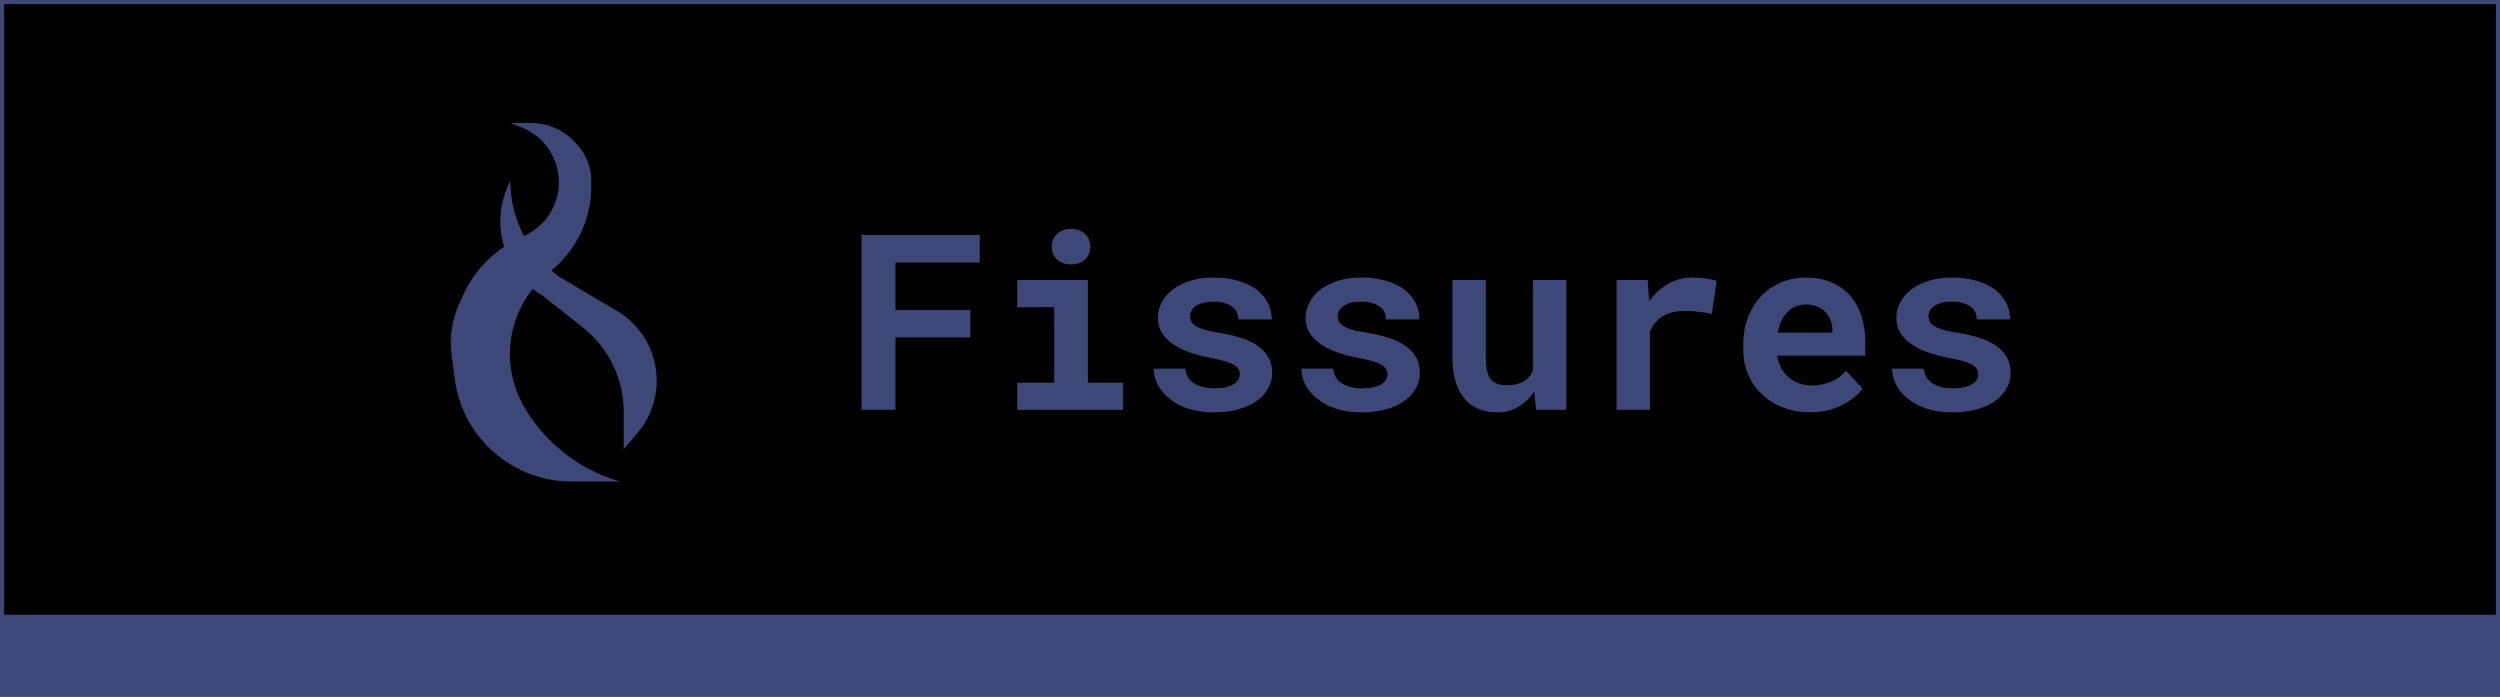
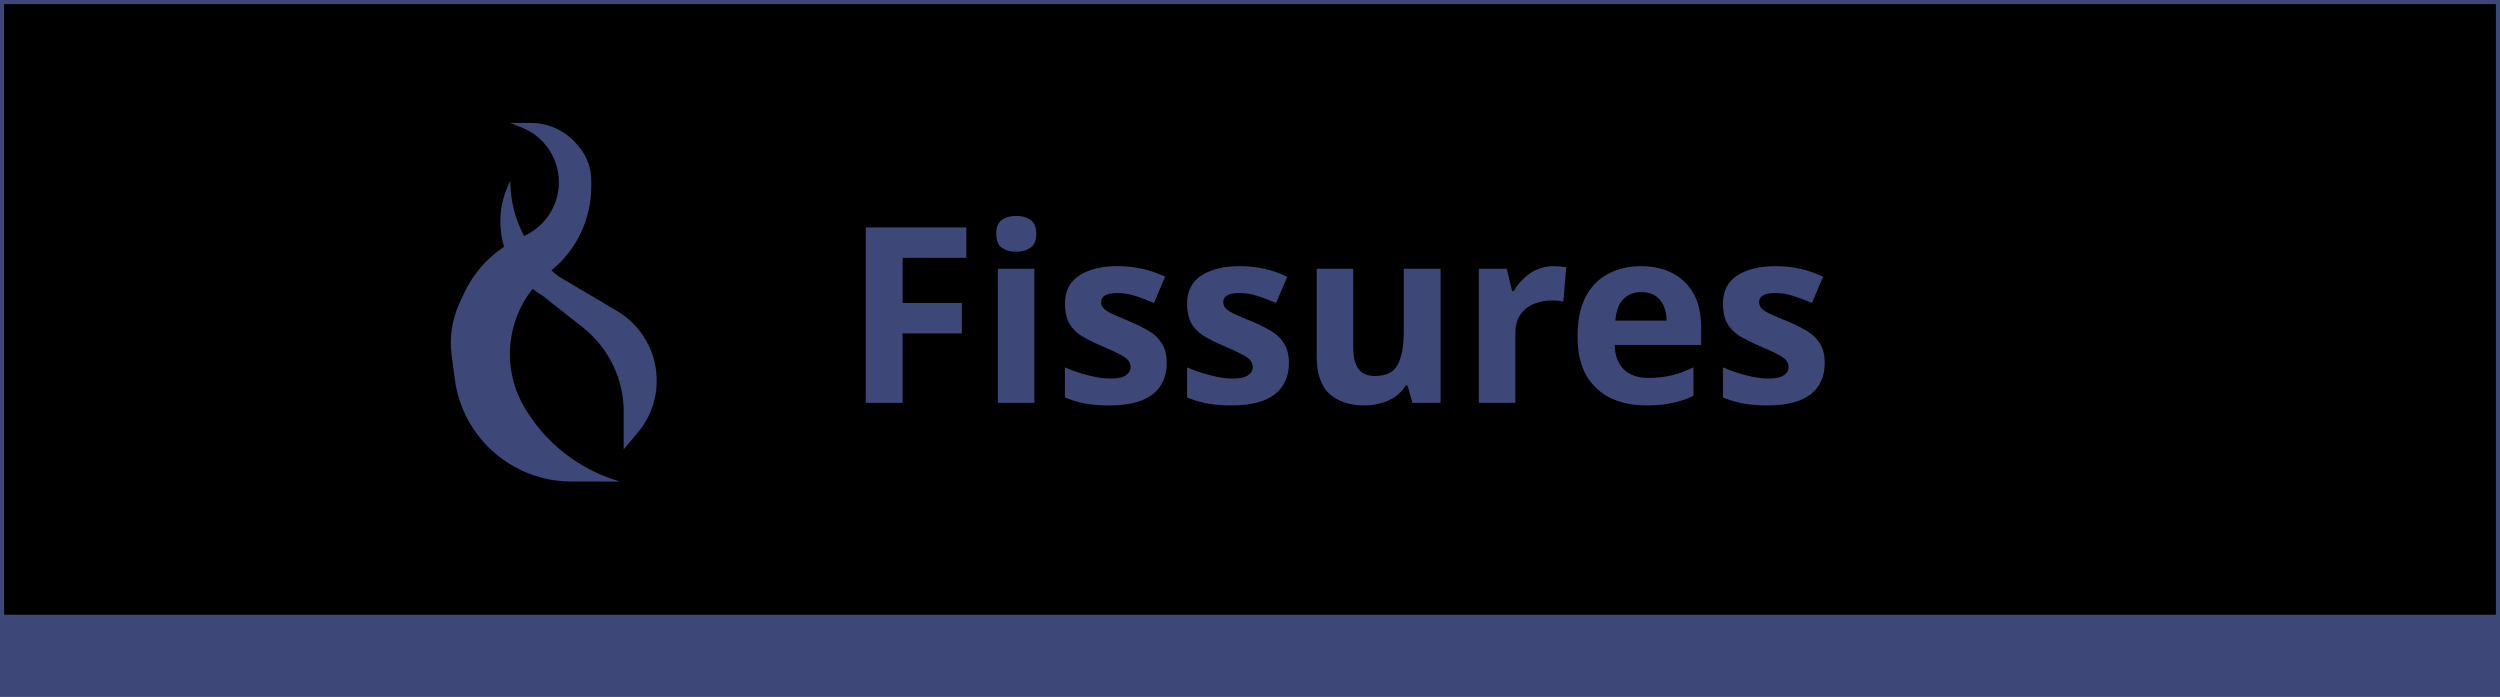
<svg xmlns="http://www.w3.org/2000/svg" width="122" height="34" viewBox="0 0 122 34" fill="none">
-   <g id="Fissure Icon">
-     <rect id="BlueBox" x="0.1" y="0.1" width="121.8" height="33.8" fill="black" stroke="#3D4879" stroke-width="0.2" />
-     <rect id="BlackBox" y="30" width="122" height="4" fill="#3D4879" />
-     <path id="Fissures" d="M47.353 16.467H43.697V20H42.045V11.469H47.81V12.81H43.697V15.131H47.353V16.467ZM49.639 13.66H53.09V18.676H54.807V20H49.639V18.676H51.443V14.99H49.639V13.66ZM51.326 12.037C51.326 11.912 51.348 11.797 51.391 11.691C51.438 11.582 51.502 11.488 51.584 11.41C51.666 11.336 51.764 11.277 51.877 11.234C51.994 11.191 52.123 11.17 52.264 11.17C52.553 11.17 52.781 11.252 52.949 11.416C53.121 11.576 53.207 11.783 53.207 12.037C53.207 12.291 53.121 12.5 52.949 12.664C52.781 12.824 52.553 12.904 52.264 12.904C52.123 12.904 51.994 12.883 51.877 12.84C51.764 12.797 51.666 12.736 51.584 12.658C51.502 12.584 51.438 12.494 51.391 12.389C51.348 12.279 51.326 12.162 51.326 12.037ZM60.502 18.26C60.502 18.162 60.478 18.076 60.432 18.002C60.389 17.928 60.31 17.857 60.197 17.791C60.08 17.729 59.926 17.67 59.734 17.615C59.543 17.561 59.301 17.506 59.008 17.451C58.637 17.377 58.297 17.285 57.988 17.176C57.684 17.062 57.422 16.926 57.203 16.766C56.984 16.609 56.812 16.428 56.688 16.221C56.566 16.014 56.506 15.775 56.506 15.506C56.506 15.244 56.568 14.994 56.693 14.756C56.818 14.518 56.998 14.309 57.232 14.129C57.467 13.949 57.752 13.807 58.088 13.701C58.424 13.596 58.803 13.543 59.225 13.543C59.666 13.543 60.062 13.596 60.414 13.701C60.766 13.803 61.065 13.943 61.31 14.123C61.553 14.307 61.738 14.523 61.867 14.773C61.996 15.023 62.06 15.295 62.06 15.588H60.432C60.432 15.482 60.414 15.385 60.379 15.295C60.344 15.201 60.291 15.117 60.221 15.043C60.123 14.945 59.99 14.867 59.822 14.809C59.658 14.75 59.459 14.721 59.225 14.721C59.025 14.721 58.852 14.74 58.703 14.779C58.555 14.818 58.434 14.873 58.34 14.943C58.254 15.006 58.188 15.08 58.141 15.166C58.098 15.248 58.076 15.336 58.076 15.43C58.076 15.523 58.096 15.611 58.135 15.693C58.174 15.771 58.244 15.842 58.346 15.904C58.443 15.971 58.578 16.031 58.75 16.086C58.922 16.137 59.141 16.182 59.406 16.221C59.789 16.283 60.145 16.363 60.473 16.461C60.801 16.559 61.084 16.684 61.322 16.836C61.56 16.992 61.746 17.182 61.879 17.404C62.016 17.623 62.084 17.885 62.084 18.189C62.084 18.471 62.016 18.73 61.879 18.969C61.746 19.203 61.557 19.406 61.31 19.578C61.06 19.75 60.76 19.885 60.408 19.982C60.057 20.076 59.664 20.123 59.23 20.123C58.754 20.123 58.332 20.061 57.965 19.936C57.602 19.811 57.297 19.646 57.051 19.443C56.805 19.244 56.617 19.018 56.488 18.764C56.363 18.506 56.301 18.248 56.301 17.99H57.853C57.865 18.162 57.912 18.311 57.994 18.436C58.076 18.557 58.182 18.654 58.31 18.729C58.44 18.807 58.586 18.863 58.75 18.898C58.918 18.934 59.09 18.951 59.266 18.951C59.477 18.951 59.66 18.934 59.816 18.898C59.977 18.859 60.107 18.809 60.209 18.746C60.307 18.684 60.379 18.611 60.426 18.529C60.477 18.447 60.502 18.357 60.502 18.26ZM67.709 18.26C67.709 18.162 67.686 18.076 67.639 18.002C67.596 17.928 67.518 17.857 67.404 17.791C67.287 17.729 67.133 17.67 66.941 17.615C66.75 17.561 66.508 17.506 66.215 17.451C65.844 17.377 65.504 17.285 65.195 17.176C64.891 17.062 64.629 16.926 64.41 16.766C64.191 16.609 64.019 16.428 63.895 16.221C63.773 16.014 63.713 15.775 63.713 15.506C63.713 15.244 63.775 14.994 63.9 14.756C64.025 14.518 64.205 14.309 64.439 14.129C64.674 13.949 64.959 13.807 65.295 13.701C65.631 13.596 66.01 13.543 66.432 13.543C66.873 13.543 67.269 13.596 67.621 13.701C67.973 13.803 68.272 13.943 68.518 14.123C68.76 14.307 68.945 14.523 69.074 14.773C69.203 15.023 69.268 15.295 69.268 15.588H67.639C67.639 15.482 67.621 15.385 67.586 15.295C67.551 15.201 67.498 15.117 67.428 15.043C67.33 14.945 67.197 14.867 67.029 14.809C66.865 14.75 66.666 14.721 66.432 14.721C66.232 14.721 66.059 14.74 65.91 14.779C65.762 14.818 65.641 14.873 65.547 14.943C65.461 15.006 65.394 15.08 65.348 15.166C65.305 15.248 65.283 15.336 65.283 15.43C65.283 15.523 65.303 15.611 65.342 15.693C65.381 15.771 65.451 15.842 65.553 15.904C65.65 15.971 65.785 16.031 65.957 16.086C66.129 16.137 66.348 16.182 66.613 16.221C66.996 16.283 67.352 16.363 67.68 16.461C68.008 16.559 68.291 16.684 68.529 16.836C68.768 16.992 68.953 17.182 69.086 17.404C69.223 17.623 69.291 17.885 69.291 18.189C69.291 18.471 69.223 18.73 69.086 18.969C68.953 19.203 68.764 19.406 68.518 19.578C68.268 19.75 67.967 19.885 67.615 19.982C67.264 20.076 66.871 20.123 66.438 20.123C65.961 20.123 65.539 20.061 65.172 19.936C64.809 19.811 64.504 19.646 64.258 19.443C64.012 19.244 63.824 19.018 63.695 18.764C63.57 18.506 63.508 18.248 63.508 17.99H65.061C65.072 18.162 65.119 18.311 65.201 18.436C65.283 18.557 65.389 18.654 65.518 18.729C65.647 18.807 65.793 18.863 65.957 18.898C66.125 18.934 66.297 18.951 66.473 18.951C66.684 18.951 66.867 18.934 67.023 18.898C67.184 18.859 67.314 18.809 67.416 18.746C67.514 18.684 67.586 18.611 67.633 18.529C67.684 18.447 67.709 18.357 67.709 18.26ZM74.963 20L74.869 19.109C74.654 19.426 74.394 19.674 74.09 19.854C73.789 20.033 73.459 20.123 73.1 20.123C72.772 20.123 72.471 20.072 72.197 19.971C71.924 19.869 71.689 19.707 71.494 19.484C71.299 19.266 71.147 18.986 71.037 18.646C70.932 18.303 70.879 17.891 70.879 17.41V13.66H72.508V17.422C72.508 17.68 72.525 17.896 72.561 18.072C72.6 18.248 72.66 18.389 72.742 18.494C72.824 18.604 72.932 18.682 73.064 18.729C73.197 18.775 73.359 18.799 73.551 18.799C73.723 18.799 73.877 18.781 74.014 18.746C74.154 18.711 74.277 18.66 74.383 18.594C74.473 18.535 74.553 18.465 74.623 18.383C74.693 18.301 74.754 18.209 74.805 18.107V13.66H76.439V20H74.963ZM82.586 13.543C82.832 13.543 83.059 13.56 83.266 13.596C83.477 13.627 83.647 13.662 83.775 13.701L83.535 15.324C83.32 15.273 83.1 15.236 82.873 15.213C82.65 15.185 82.438 15.172 82.234 15.172C82.023 15.172 81.832 15.191 81.66 15.23C81.492 15.266 81.342 15.32 81.209 15.395C81.049 15.48 80.912 15.59 80.799 15.723C80.686 15.855 80.592 16.012 80.518 16.191V20H78.889V13.66H80.406L80.471 14.557L80.482 14.697C80.74 14.338 81.049 14.057 81.408 13.854C81.768 13.646 82.16 13.543 82.586 13.543ZM88.316 20.117C87.828 20.117 87.385 20.037 86.986 19.877C86.588 19.717 86.246 19.498 85.961 19.221C85.676 18.947 85.455 18.625 85.299 18.254C85.147 17.879 85.07 17.479 85.07 17.053V16.818C85.07 16.334 85.147 15.893 85.299 15.494C85.451 15.092 85.664 14.746 85.938 14.457C86.211 14.168 86.535 13.943 86.91 13.783C87.285 13.623 87.693 13.543 88.135 13.543C88.592 13.543 88.998 13.619 89.353 13.771C89.713 13.92 90.018 14.131 90.268 14.404C90.514 14.678 90.701 15.008 90.83 15.395C90.959 15.777 91.023 16.201 91.023 16.666V17.357H86.723V17.375C86.777 17.629 86.848 17.834 86.934 17.99C87.019 18.143 87.135 18.281 87.279 18.406C87.428 18.535 87.598 18.635 87.789 18.705C87.981 18.775 88.189 18.811 88.416 18.811C88.736 18.811 89.047 18.75 89.348 18.629C89.648 18.508 89.893 18.326 90.08 18.084L90.894 18.963C90.688 19.256 90.359 19.521 89.91 19.76C89.461 19.998 88.93 20.117 88.316 20.117ZM88.123 14.861C87.939 14.861 87.772 14.895 87.619 14.961C87.467 15.023 87.334 15.115 87.221 15.236C87.103 15.357 87.006 15.502 86.928 15.67C86.85 15.838 86.791 16.025 86.752 16.232H89.424V16.104C89.424 15.932 89.393 15.77 89.33 15.617C89.268 15.465 89.182 15.332 89.072 15.219C88.963 15.109 88.828 15.023 88.668 14.961C88.512 14.895 88.33 14.861 88.123 14.861ZM96.537 18.26C96.537 18.162 96.514 18.076 96.467 18.002C96.424 17.928 96.346 17.857 96.232 17.791C96.115 17.729 95.961 17.67 95.769 17.615C95.578 17.561 95.336 17.506 95.043 17.451C94.672 17.377 94.332 17.285 94.023 17.176C93.719 17.062 93.457 16.926 93.238 16.766C93.019 16.609 92.848 16.428 92.723 16.221C92.602 16.014 92.541 15.775 92.541 15.506C92.541 15.244 92.603 14.994 92.728 14.756C92.853 14.518 93.033 14.309 93.268 14.129C93.502 13.949 93.787 13.807 94.123 13.701C94.459 13.596 94.838 13.543 95.26 13.543C95.701 13.543 96.098 13.596 96.449 13.701C96.801 13.803 97.1 13.943 97.346 14.123C97.588 14.307 97.773 14.523 97.902 14.773C98.031 15.023 98.096 15.295 98.096 15.588H96.467C96.467 15.482 96.449 15.385 96.414 15.295C96.379 15.201 96.326 15.117 96.256 15.043C96.158 14.945 96.025 14.867 95.857 14.809C95.693 14.75 95.494 14.721 95.26 14.721C95.061 14.721 94.887 14.74 94.738 14.779C94.59 14.818 94.469 14.873 94.375 14.943C94.289 15.006 94.223 15.08 94.176 15.166C94.133 15.248 94.111 15.336 94.111 15.43C94.111 15.523 94.131 15.611 94.17 15.693C94.209 15.771 94.279 15.842 94.381 15.904C94.478 15.971 94.613 16.031 94.785 16.086C94.957 16.137 95.176 16.182 95.441 16.221C95.824 16.283 96.18 16.363 96.508 16.461C96.836 16.559 97.119 16.684 97.357 16.836C97.596 16.992 97.781 17.182 97.914 17.404C98.051 17.623 98.119 17.885 98.119 18.189C98.119 18.471 98.051 18.73 97.914 18.969C97.781 19.203 97.592 19.406 97.346 19.578C97.096 19.75 96.795 19.885 96.443 19.982C96.092 20.076 95.699 20.123 95.266 20.123C94.789 20.123 94.367 20.061 94 19.936C93.637 19.811 93.332 19.646 93.086 19.443C92.84 19.244 92.652 19.018 92.523 18.764C92.398 18.506 92.336 18.248 92.336 17.99H93.889C93.9 18.162 93.947 18.311 94.029 18.436C94.111 18.557 94.217 18.654 94.346 18.729C94.475 18.807 94.621 18.863 94.785 18.898C94.953 18.934 95.125 18.951 95.301 18.951C95.512 18.951 95.695 18.934 95.852 18.898C96.012 18.859 96.143 18.809 96.244 18.746C96.342 18.684 96.414 18.611 96.461 18.529C96.512 18.447 96.537 18.357 96.537 18.26Z" fill="#3D4879" />
-     <path id="Icon" d="M25.902 6C26.771 6 27.597 6.383 28.159 7.048L28.25 7.158C28.64 7.62 28.855 8.206 28.855 8.811V9.097C28.855 10.687 28.139 12.191 26.909 13.197C26.973 13.253 27.038 13.309 27.106 13.362L27.273 13.495L30.11 15.175C30.327 15.303 30.532 15.452 30.721 15.62C32.323 17.043 32.498 19.485 31.116 21.122L30.437 21.926V20.101C30.437 18.86 29.998 17.659 29.198 16.711C28.97 16.441 28.716 16.195 28.439 15.977L26.483 14.432C26.31 14.329 26.147 14.216 25.994 14.094C24.729 15.681 24.504 17.914 25.52 19.753C26.534 21.555 28.21 22.892 30.194 23.48L30.265 23.5H27.894C25.923 23.5 24.09 22.491 23.035 20.826C22.588 20.119 22.3 19.323 22.192 18.494L22.038 17.32C21.926 16.461 22.059 15.588 22.42 14.801L22.629 14.345C23.061 13.404 23.746 12.607 24.602 12.042C24.321 11.125 24.351 10.111 24.748 9.17L24.901 8.811C24.901 9.766 25.138 10.693 25.573 11.517L25.663 11.473C26.648 10.99 27.273 9.989 27.273 8.892C27.273 7.712 26.552 6.652 25.454 6.219L24.901 6H25.902Z" fill="#3D4879" />
+   <g id="Fissure Icon" clip-path="url(#clip0_16_321)">
+     <rect id="BlackBox" x="0.1" y="0.1" width="121.8" height="33.8" fill="black" stroke="#3D4879" stroke-width="0.2" />
+     <rect id="BlueBox" y="30" width="122" height="4" fill="#3D4879" />
+     <text id="Fissures" fill="#3D4879" xml:space="preserve" style="white-space: pre" font-family="Roboto Mono" font-size="12" font-weight="bold" letter-spacing="0em">
+       <tspan x="41.172" y="19.661">Fissures</tspan>
+     </text>
+     <path id="Union" d="M25.902 6C26.771 6 27.597 6.383 28.159 7.048L28.25 7.158C28.64 7.62 28.855 8.206 28.855 8.811V9.097C28.855 10.687 28.139 12.191 26.909 13.197C26.973 13.253 27.038 13.309 27.106 13.362L27.273 13.495L30.11 15.175C30.327 15.303 30.532 15.452 30.721 15.62C32.323 17.043 32.498 19.485 31.116 21.122L30.437 21.926V20.101C30.437 18.86 29.998 17.659 29.198 16.711C28.97 16.441 28.716 16.195 28.439 15.977L26.483 14.432C26.31 14.329 26.147 14.216 25.994 14.094C24.729 15.681 24.504 17.914 25.52 19.753C26.534 21.555 28.21 22.892 30.194 23.48L30.265 23.5H27.894C25.923 23.5 24.09 22.491 23.035 20.826C22.588 20.119 22.3 19.323 22.192 18.494L22.038 17.32C21.926 16.461 22.059 15.588 22.42 14.801L22.629 14.345C23.061 13.404 23.746 12.607 24.602 12.042C24.321 11.125 24.351 10.111 24.748 9.17L24.901 8.811C24.901 9.766 25.138 10.693 25.573 11.517L25.663 11.473C26.648 10.99 27.273 9.989 27.273 8.892C27.273 7.712 26.552 6.652 25.454 6.219L24.901 6H25.902Z" fill="#3D4879" />
  </g>
+   <defs>
+     <clipPath id="clip0_16_321">
+       <rect width="122" height="34" fill="white" />
+     </clipPath>
+   </defs>
</svg>
